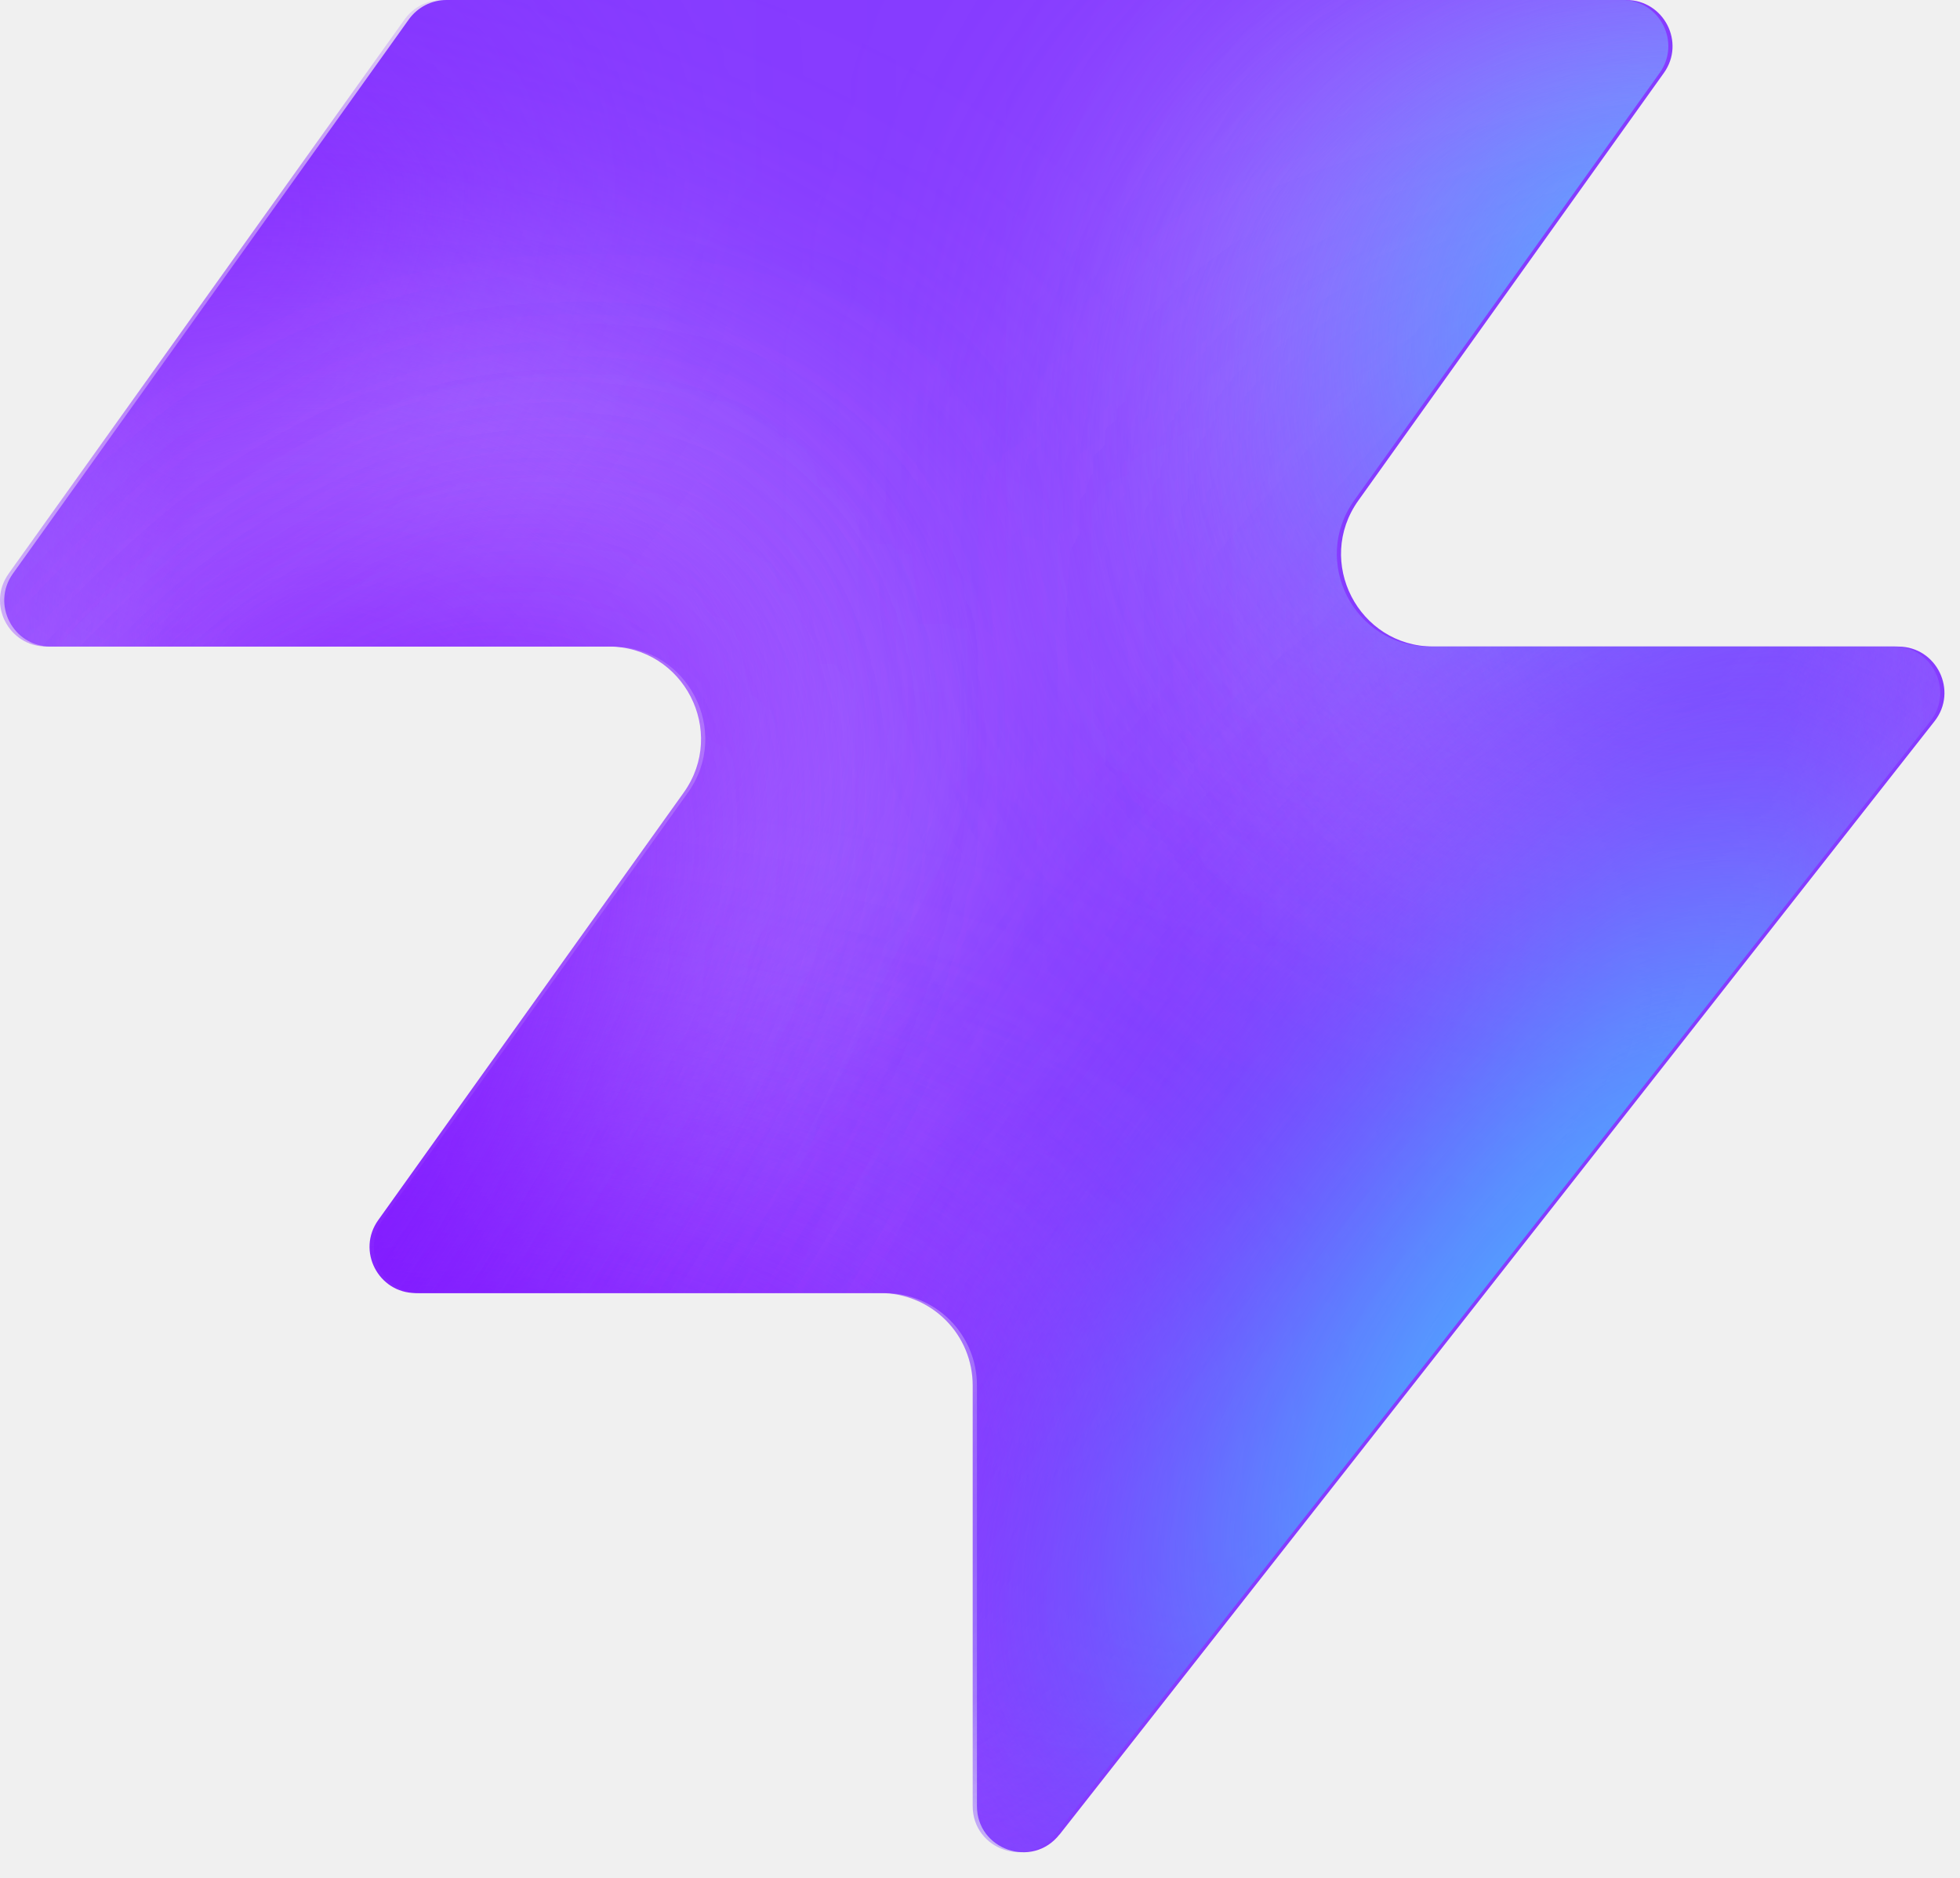
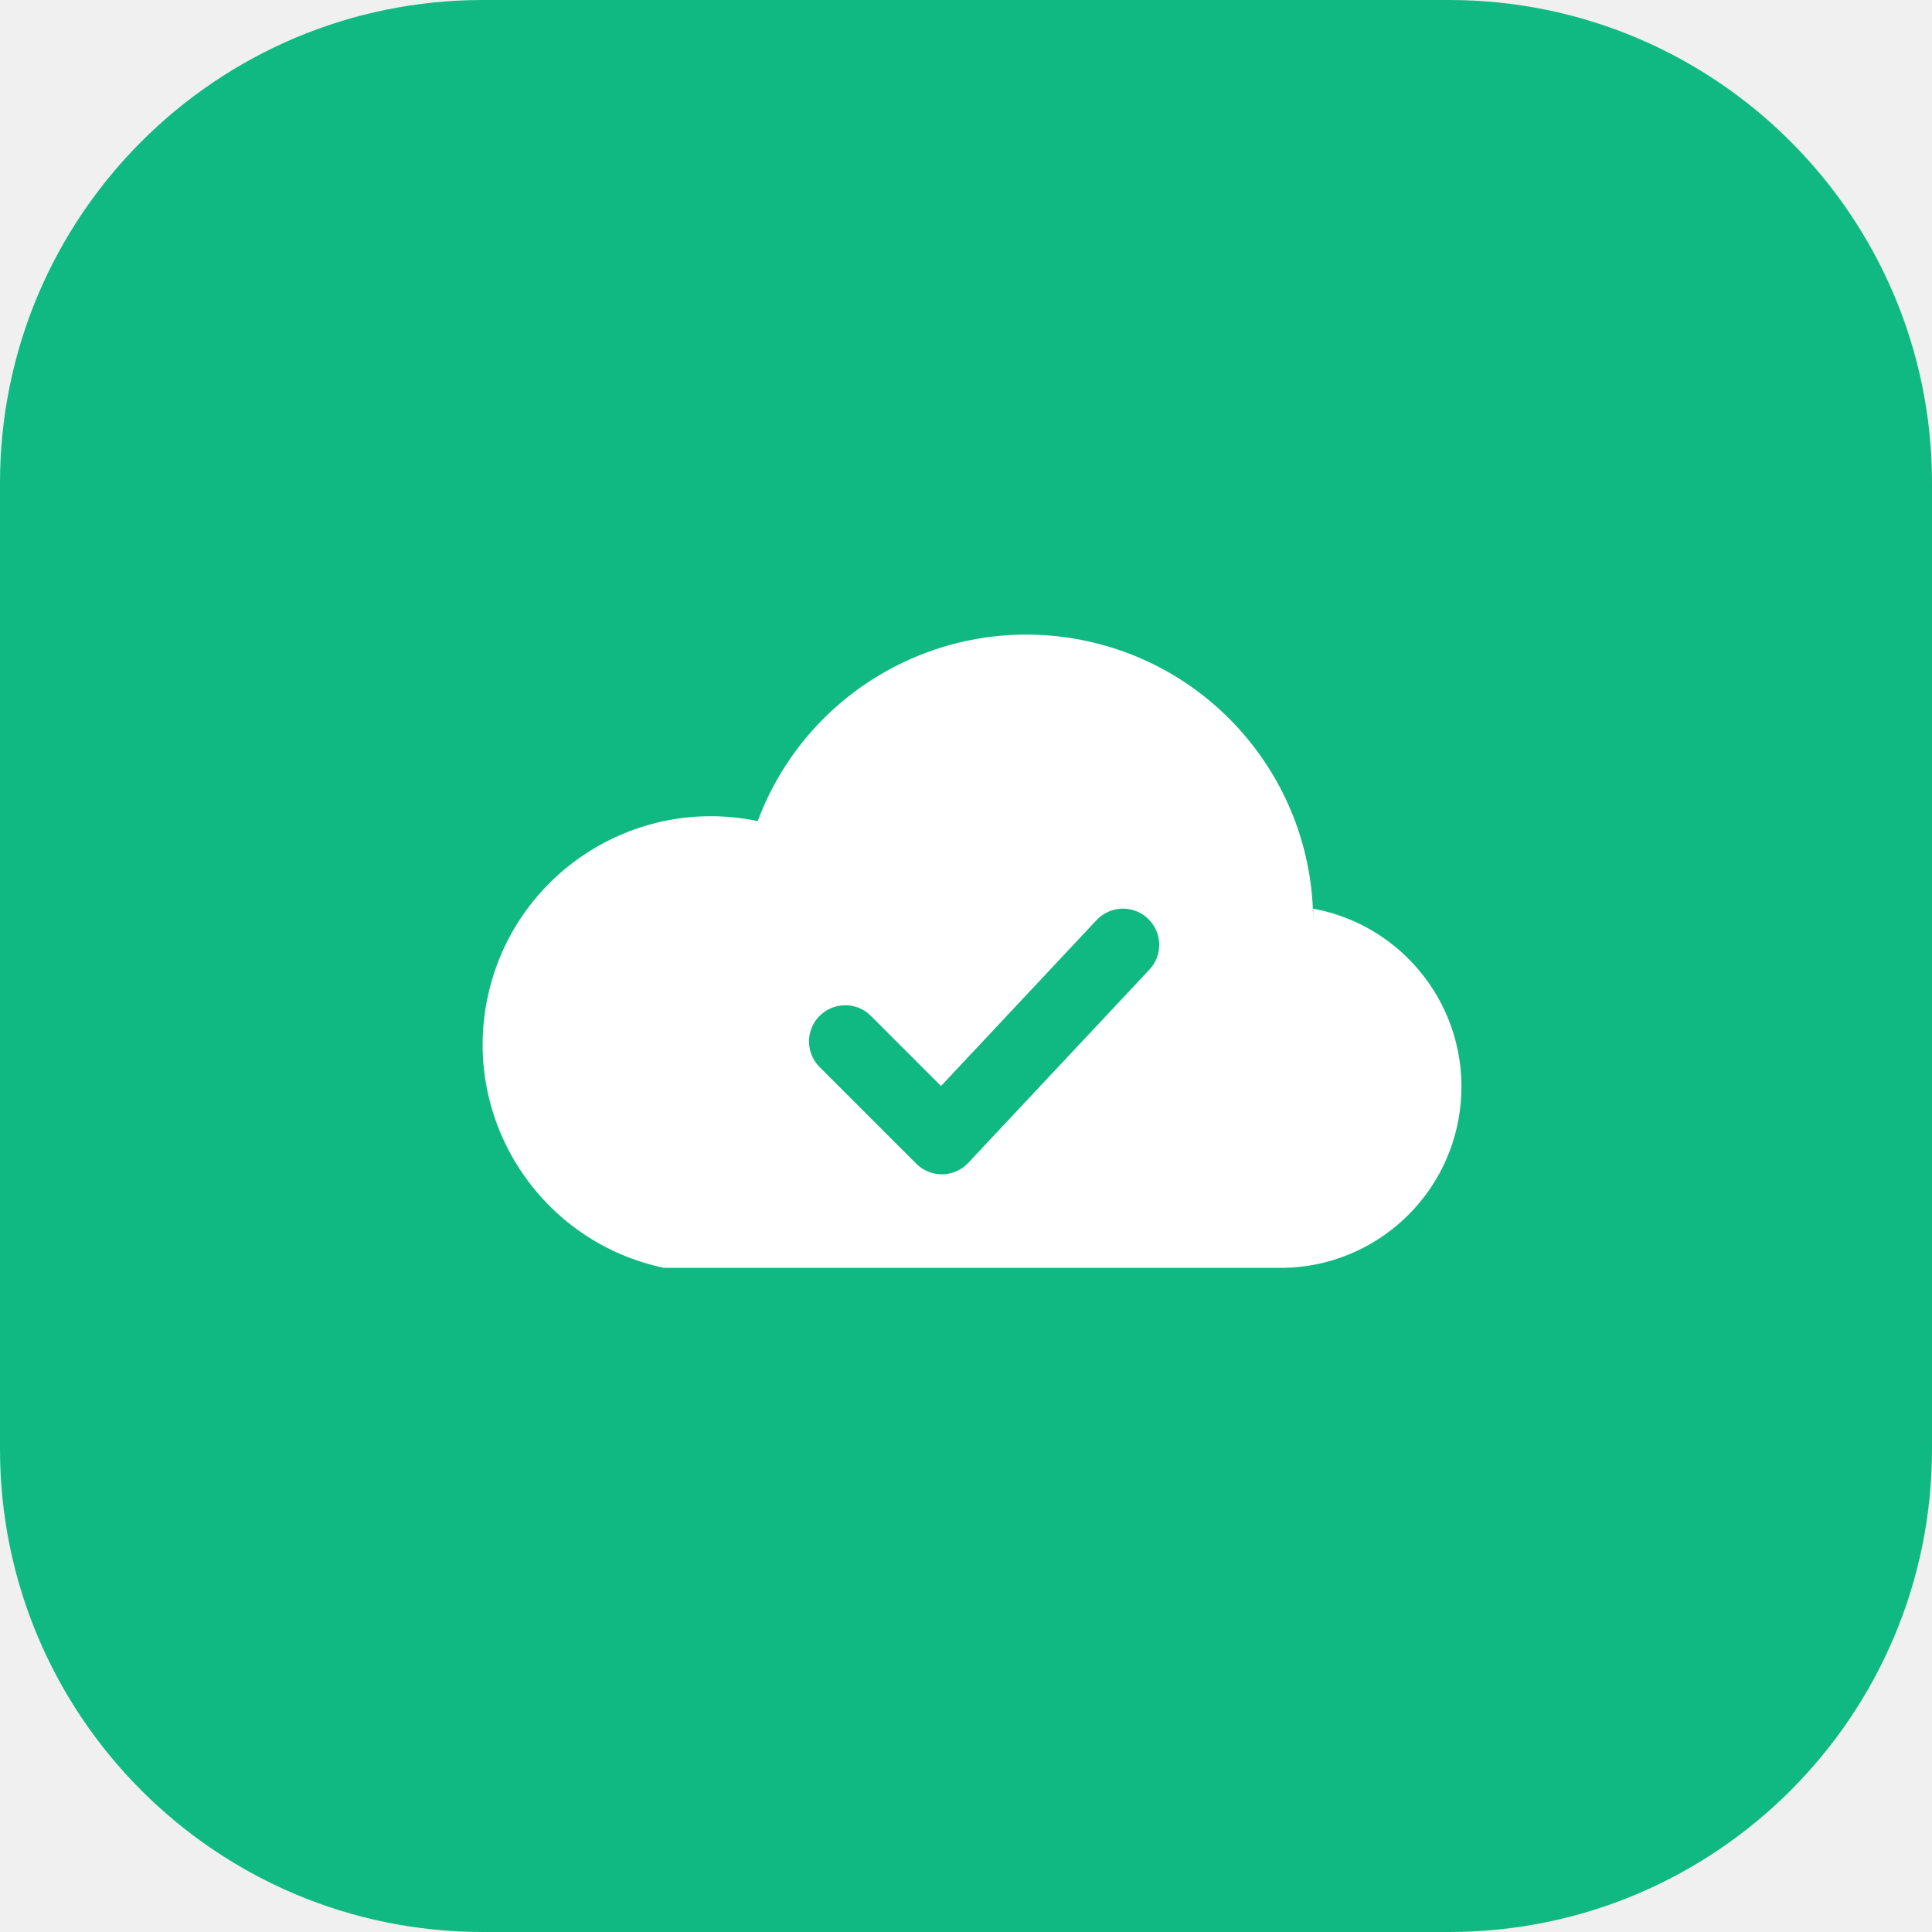
- <svg xmlns="http://www.w3.org/2000/svg" width="48" height="46" fill="none" viewBox="0 0 48 46">
-   <path fill="#863bff" d="M25.946 44.938c-.664.845-2.021.375-2.021-.698V33.937a2.26 2.26 0 0 0-2.262-2.262H10.287c-.92 0-1.456-1.04-.92-1.788l7.48-10.471c1.07-1.497 0-3.578-1.842-3.578H1.237c-.92 0-1.456-1.04-.92-1.788L10.013.474c.214-.297.556-.474.92-.474h28.894c.92 0 1.456 1.04.92 1.788l-7.48 10.471c-1.07 1.498 0 3.579 1.842 3.579h11.377c.943 0 1.473 1.088.89 1.83L25.947 44.94z" style="fill:#863bff;fill:color(display-p3 .525 .23 1);fill-opacity:1" />
-   <mask id="a" width="48" height="46" x="0" y="0" maskUnits="userSpaceOnUse" style="mask-type:alpha">
-     <path fill="#000" d="M25.842 44.938c-.664.844-2.021.375-2.021-.698V33.937a2.26 2.26 0 0 0-2.262-2.262H10.183c-.92 0-1.456-1.04-.92-1.788l7.48-10.471c1.07-1.498 0-3.579-1.842-3.579H1.133c-.92 0-1.456-1.04-.92-1.787L9.91.473c.214-.297.556-.474.92-.474h28.894c.92 0 1.456 1.04.92 1.788l-7.48 10.471c-1.07 1.498 0 3.578 1.842 3.578h11.377c.943 0 1.473 1.088.89 1.832L25.843 44.94z" style="fill:#000;fill-opacity:1" />
-   </mask>
-   <g mask="url(#a)">
-     <g filter="url(#b)">
-       <ellipse cx="5.508" cy="14.704" fill="#ede6ff" rx="5.508" ry="14.704" style="fill:#ede6ff;fill:color(display-p3 .927 .903 1);fill-opacity:1" transform="matrix(.00324 1 1 -.00324 -4.47 31.516)" />
-     </g>
-     <g filter="url(#c)">
-       <ellipse cx="10.399" cy="29.851" fill="#ede6ff" rx="10.399" ry="29.851" style="fill:#ede6ff;fill:color(display-p3 .927 .903 1);fill-opacity:1" transform="matrix(.00324 1 1 -.00324 -39.328 7.883)" />
-     </g>
-     <g filter="url(#d)">
-       <ellipse cx="5.508" cy="30.487" fill="#7e14ff" rx="5.508" ry="30.487" style="fill:#7e14ff;fill:color(display-p3 .492 .077 1);fill-opacity:1" transform="rotate(89.814 -25.913 -14.639)scale(1 -1)" />
-     </g>
-     <g filter="url(#e)">
-       <ellipse cx="5.508" cy="30.599" fill="#7e14ff" rx="5.508" ry="30.599" style="fill:#7e14ff;fill:color(display-p3 .492 .077 1);fill-opacity:1" transform="rotate(89.814 -32.644 -3.334)scale(1 -1)" />
-     </g>
-     <g filter="url(#f)">
-       <ellipse cx="5.508" cy="30.599" fill="#7e14ff" rx="5.508" ry="30.599" style="fill:#7e14ff;fill:color(display-p3 .492 .077 1);fill-opacity:1" transform="matrix(.00324 1 1 -.00324 -34.34 30.47)" />
-     </g>
-     <g filter="url(#g)">
-       <ellipse cx="14.072" cy="22.078" fill="#ede6ff" rx="14.072" ry="22.078" style="fill:#ede6ff;fill:color(display-p3 .927 .903 1);fill-opacity:1" transform="rotate(93.35 24.506 48.493)scale(-1 1)" />
-     </g>
-     <g filter="url(#h)">
-       <ellipse cx="3.47" cy="21.501" fill="#7e14ff" rx="3.47" ry="21.501" style="fill:#7e14ff;fill:color(display-p3 .492 .077 1);fill-opacity:1" transform="rotate(89.009 28.708 47.59)scale(-1 1)" />
-     </g>
-     <g filter="url(#i)">
-       <ellipse cx="3.47" cy="21.501" fill="#7e14ff" rx="3.47" ry="21.501" style="fill:#7e14ff;fill:color(display-p3 .492 .077 1);fill-opacity:1" transform="rotate(89.009 28.708 47.59)scale(-1 1)" />
-     </g>
-     <g filter="url(#j)">
-       <ellipse cx=".387" cy="8.972" fill="#7e14ff" rx="4.407" ry="29.108" style="fill:#7e14ff;fill:color(display-p3 .492 .077 1);fill-opacity:1" transform="rotate(39.51 .387 8.972)" />
-     </g>
-     <g filter="url(#k)">
-       <ellipse cx="47.523" cy="-6.092" fill="#7e14ff" rx="4.407" ry="29.108" style="fill:#7e14ff;fill:color(display-p3 .492 .077 1);fill-opacity:1" transform="rotate(37.892 47.523 -6.092)" />
-     </g>
-     <g filter="url(#l)">
-       <ellipse cx="41.412" cy="6.333" fill="#47bfff" rx="5.971" ry="9.665" style="fill:#47bfff;fill:color(display-p3 .28 .748 1);fill-opacity:1" transform="rotate(37.892 41.412 6.333)" />
-     </g>
-     <g filter="url(#m)">
-       <ellipse cx="-1.879" cy="38.332" fill="#7e14ff" rx="4.407" ry="29.108" style="fill:#7e14ff;fill:color(display-p3 .492 .077 1);fill-opacity:1" transform="rotate(37.892 -1.88 38.332)" />
-     </g>
-     <g filter="url(#n)">
-       <ellipse cx="-1.879" cy="38.332" fill="#7e14ff" rx="4.407" ry="29.108" style="fill:#7e14ff;fill:color(display-p3 .492 .077 1);fill-opacity:1" transform="rotate(37.892 -1.88 38.332)" />
-     </g>
-     <g filter="url(#o)">
-       <ellipse cx="35.651" cy="29.907" fill="#7e14ff" rx="4.407" ry="29.108" style="fill:#7e14ff;fill:color(display-p3 .492 .077 1);fill-opacity:1" transform="rotate(37.892 35.651 29.907)" />
-     </g>
-     <g filter="url(#p)">
-       <ellipse cx="38.418" cy="32.4" fill="#47bfff" rx="5.971" ry="15.297" style="fill:#47bfff;fill:color(display-p3 .28 .748 1);fill-opacity:1" transform="rotate(37.892 38.418 32.4)" />
-     </g>
-   </g>
-   <defs>
-     <filter id="b" width="60.045" height="41.654" x="-19.77" y="16.149" color-interpolation-filters="sRGB" filterUnits="userSpaceOnUse">
-       <feFlood flood-opacity="0" result="BackgroundImageFix" />
-       <feBlend in="SourceGraphic" in2="BackgroundImageFix" result="shape" />
-       <feGaussianBlur result="effect1_foregroundBlur_2002_17158" stdDeviation="7.659" />
-     </filter>
-     <filter id="c" width="90.34" height="51.437" x="-54.613" y="-7.533" color-interpolation-filters="sRGB" filterUnits="userSpaceOnUse">
-       <feFlood flood-opacity="0" result="BackgroundImageFix" />
-       <feBlend in="SourceGraphic" in2="BackgroundImageFix" result="shape" />
-       <feGaussianBlur result="effect1_foregroundBlur_2002_17158" stdDeviation="7.659" />
-     </filter>
-     <filter id="d" width="79.355" height="29.4" x="-49.64" y="2.03" color-interpolation-filters="sRGB" filterUnits="userSpaceOnUse">
-       <feFlood flood-opacity="0" result="BackgroundImageFix" />
-       <feBlend in="SourceGraphic" in2="BackgroundImageFix" result="shape" />
-       <feGaussianBlur result="effect1_foregroundBlur_2002_17158" stdDeviation="4.596" />
-     </filter>
-     <filter id="e" width="79.579" height="29.4" x="-45.045" y="20.029" color-interpolation-filters="sRGB" filterUnits="userSpaceOnUse">
-       <feFlood flood-opacity="0" result="BackgroundImageFix" />
-       <feBlend in="SourceGraphic" in2="BackgroundImageFix" result="shape" />
-       <feGaussianBlur result="effect1_foregroundBlur_2002_17158" stdDeviation="4.596" />
-     </filter>
-     <filter id="f" width="79.579" height="29.4" x="-43.513" y="21.178" color-interpolation-filters="sRGB" filterUnits="userSpaceOnUse">
-       <feFlood flood-opacity="0" result="BackgroundImageFix" />
-       <feBlend in="SourceGraphic" in2="BackgroundImageFix" result="shape" />
-       <feGaussianBlur result="effect1_foregroundBlur_2002_17158" stdDeviation="4.596" />
-     </filter>
-     <filter id="g" width="74.749" height="58.852" x="15.756" y="-17.901" color-interpolation-filters="sRGB" filterUnits="userSpaceOnUse">
-       <feFlood flood-opacity="0" result="BackgroundImageFix" />
-       <feBlend in="SourceGraphic" in2="BackgroundImageFix" result="shape" />
-       <feGaussianBlur result="effect1_foregroundBlur_2002_17158" stdDeviation="7.659" />
-     </filter>
-     <filter id="h" width="61.377" height="25.362" x="23.548" y="2.284" color-interpolation-filters="sRGB" filterUnits="userSpaceOnUse">
-       <feFlood flood-opacity="0" result="BackgroundImageFix" />
-       <feBlend in="SourceGraphic" in2="BackgroundImageFix" result="shape" />
-       <feGaussianBlur result="effect1_foregroundBlur_2002_17158" stdDeviation="4.596" />
-     </filter>
-     <filter id="i" width="61.377" height="25.362" x="23.548" y="2.284" color-interpolation-filters="sRGB" filterUnits="userSpaceOnUse">
-       <feFlood flood-opacity="0" result="BackgroundImageFix" />
-       <feBlend in="SourceGraphic" in2="BackgroundImageFix" result="shape" />
-       <feGaussianBlur result="effect1_foregroundBlur_2002_17158" stdDeviation="4.596" />
-     </filter>
-     <filter id="j" width="56.045" height="63.649" x="-27.636" y="-22.853" color-interpolation-filters="sRGB" filterUnits="userSpaceOnUse">
-       <feFlood flood-opacity="0" result="BackgroundImageFix" />
-       <feBlend in="SourceGraphic" in2="BackgroundImageFix" result="shape" />
-       <feGaussianBlur result="effect1_foregroundBlur_2002_17158" stdDeviation="4.596" />
-     </filter>
-     <filter id="k" width="54.814" height="64.646" x="20.116" y="-38.415" color-interpolation-filters="sRGB" filterUnits="userSpaceOnUse">
-       <feFlood flood-opacity="0" result="BackgroundImageFix" />
-       <feBlend in="SourceGraphic" in2="BackgroundImageFix" result="shape" />
-       <feGaussianBlur result="effect1_foregroundBlur_2002_17158" stdDeviation="4.596" />
-     </filter>
-     <filter id="l" width="33.541" height="35.313" x="24.641" y="-11.323" color-interpolation-filters="sRGB" filterUnits="userSpaceOnUse">
-       <feFlood flood-opacity="0" result="BackgroundImageFix" />
-       <feBlend in="SourceGraphic" in2="BackgroundImageFix" result="shape" />
-       <feGaussianBlur result="effect1_foregroundBlur_2002_17158" stdDeviation="4.596" />
-     </filter>
-     <filter id="m" width="54.814" height="64.646" x="-29.286" y="6.009" color-interpolation-filters="sRGB" filterUnits="userSpaceOnUse">
-       <feFlood flood-opacity="0" result="BackgroundImageFix" />
-       <feBlend in="SourceGraphic" in2="BackgroundImageFix" result="shape" />
-       <feGaussianBlur result="effect1_foregroundBlur_2002_17158" stdDeviation="4.596" />
-     </filter>
-     <filter id="n" width="54.814" height="64.646" x="-29.286" y="6.009" color-interpolation-filters="sRGB" filterUnits="userSpaceOnUse">
-       <feFlood flood-opacity="0" result="BackgroundImageFix" />
-       <feBlend in="SourceGraphic" in2="BackgroundImageFix" result="shape" />
-       <feGaussianBlur result="effect1_foregroundBlur_2002_17158" stdDeviation="4.596" />
-     </filter>
-     <filter id="o" width="54.814" height="64.646" x="8.244" y="-2.416" color-interpolation-filters="sRGB" filterUnits="userSpaceOnUse">
-       <feFlood flood-opacity="0" result="BackgroundImageFix" />
-       <feBlend in="SourceGraphic" in2="BackgroundImageFix" result="shape" />
-       <feGaussianBlur result="effect1_foregroundBlur_2002_17158" stdDeviation="4.596" />
-     </filter>
-     <filter id="p" width="39.409" height="43.623" x="18.713" y="10.588" color-interpolation-filters="sRGB" filterUnits="userSpaceOnUse">
-       <feFlood flood-opacity="0" result="BackgroundImageFix" />
-       <feBlend in="SourceGraphic" in2="BackgroundImageFix" result="shape" />
-       <feGaussianBlur result="effect1_foregroundBlur_2002_17158" stdDeviation="4.596" />
-     </filter>
-   </defs>
+ <svg xmlns="http://www.w3.org/2000/svg" width="64" height="64" viewBox="0 0 64 64" fill="none">
+   <rect width="64" height="64" rx="16" fill="#10b981" />
+   <path d="M43.5 30.5a9.5 9.5 0 0 0-18.4-3.3A7.5 7.5 0 0 0 22 42h20.5a6 6 0 0 0 1-11.9 9.6 9.6 0 0 0 0-.1z" fill="#fff" />
+   <path d="M28 34.5l3.2 3.2 6-6.4" stroke="#10b981" stroke-width="2.4" stroke-linecap="round" stroke-linejoin="round" />
</svg>
